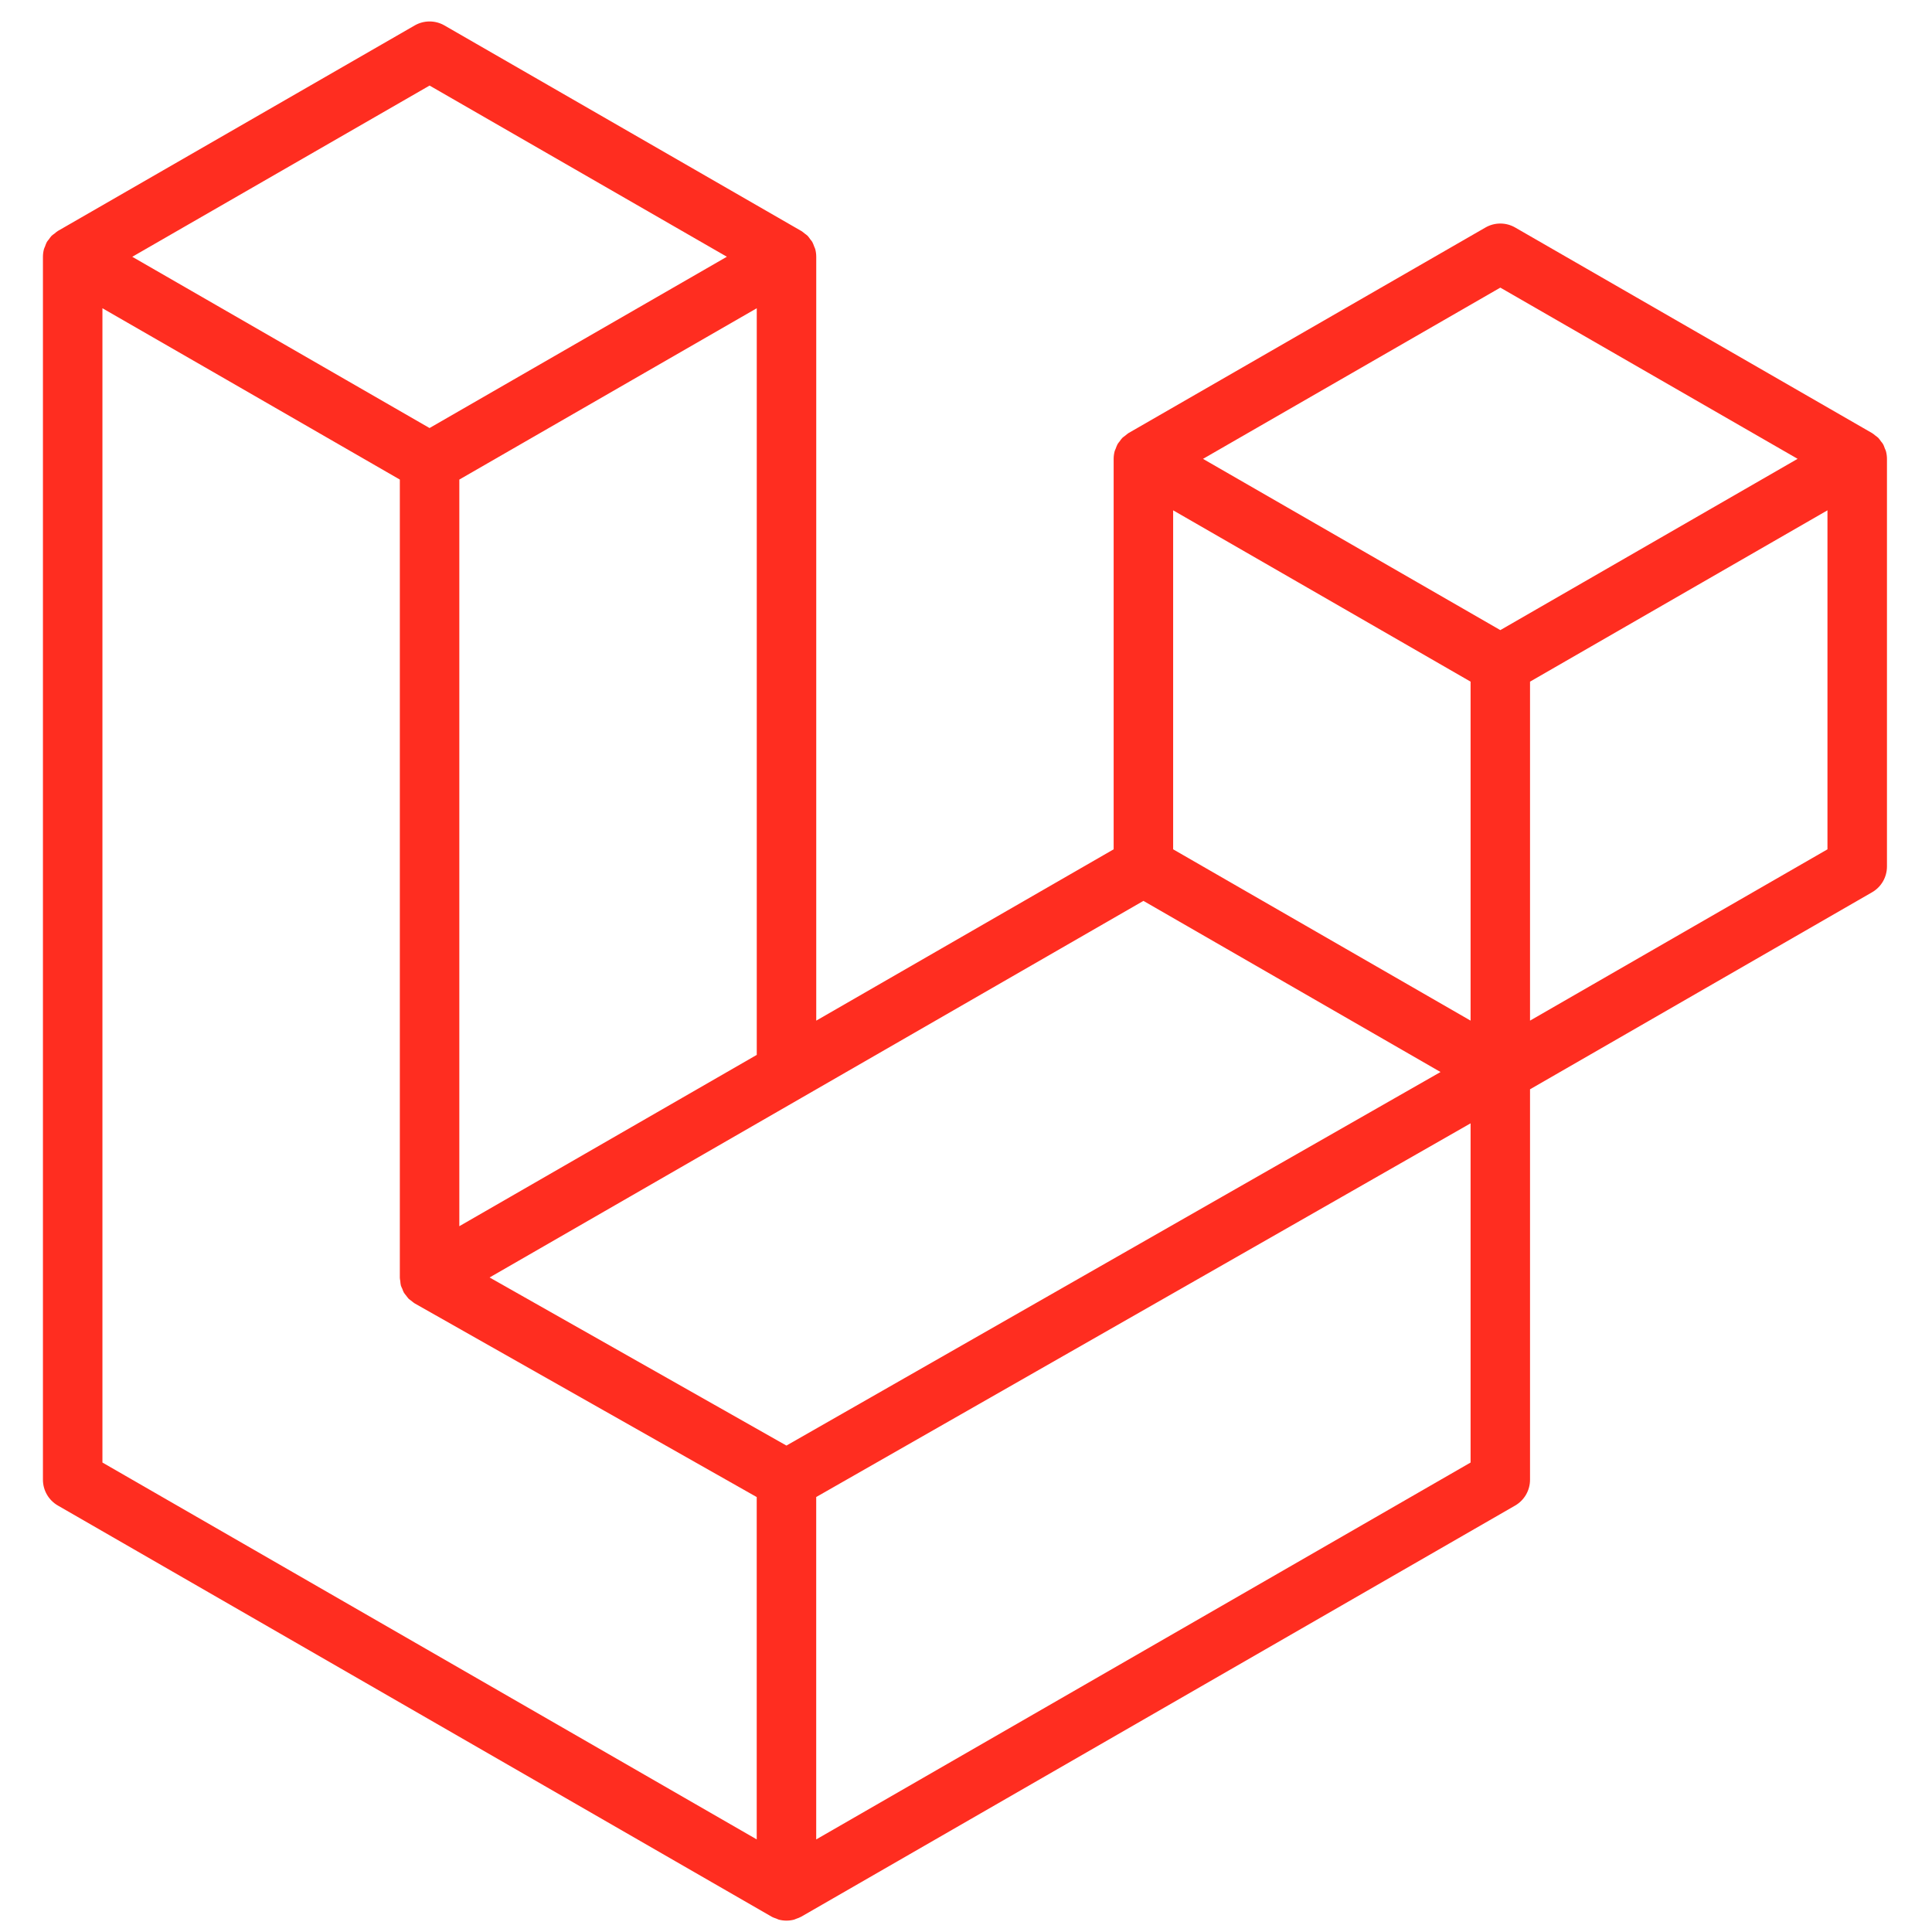
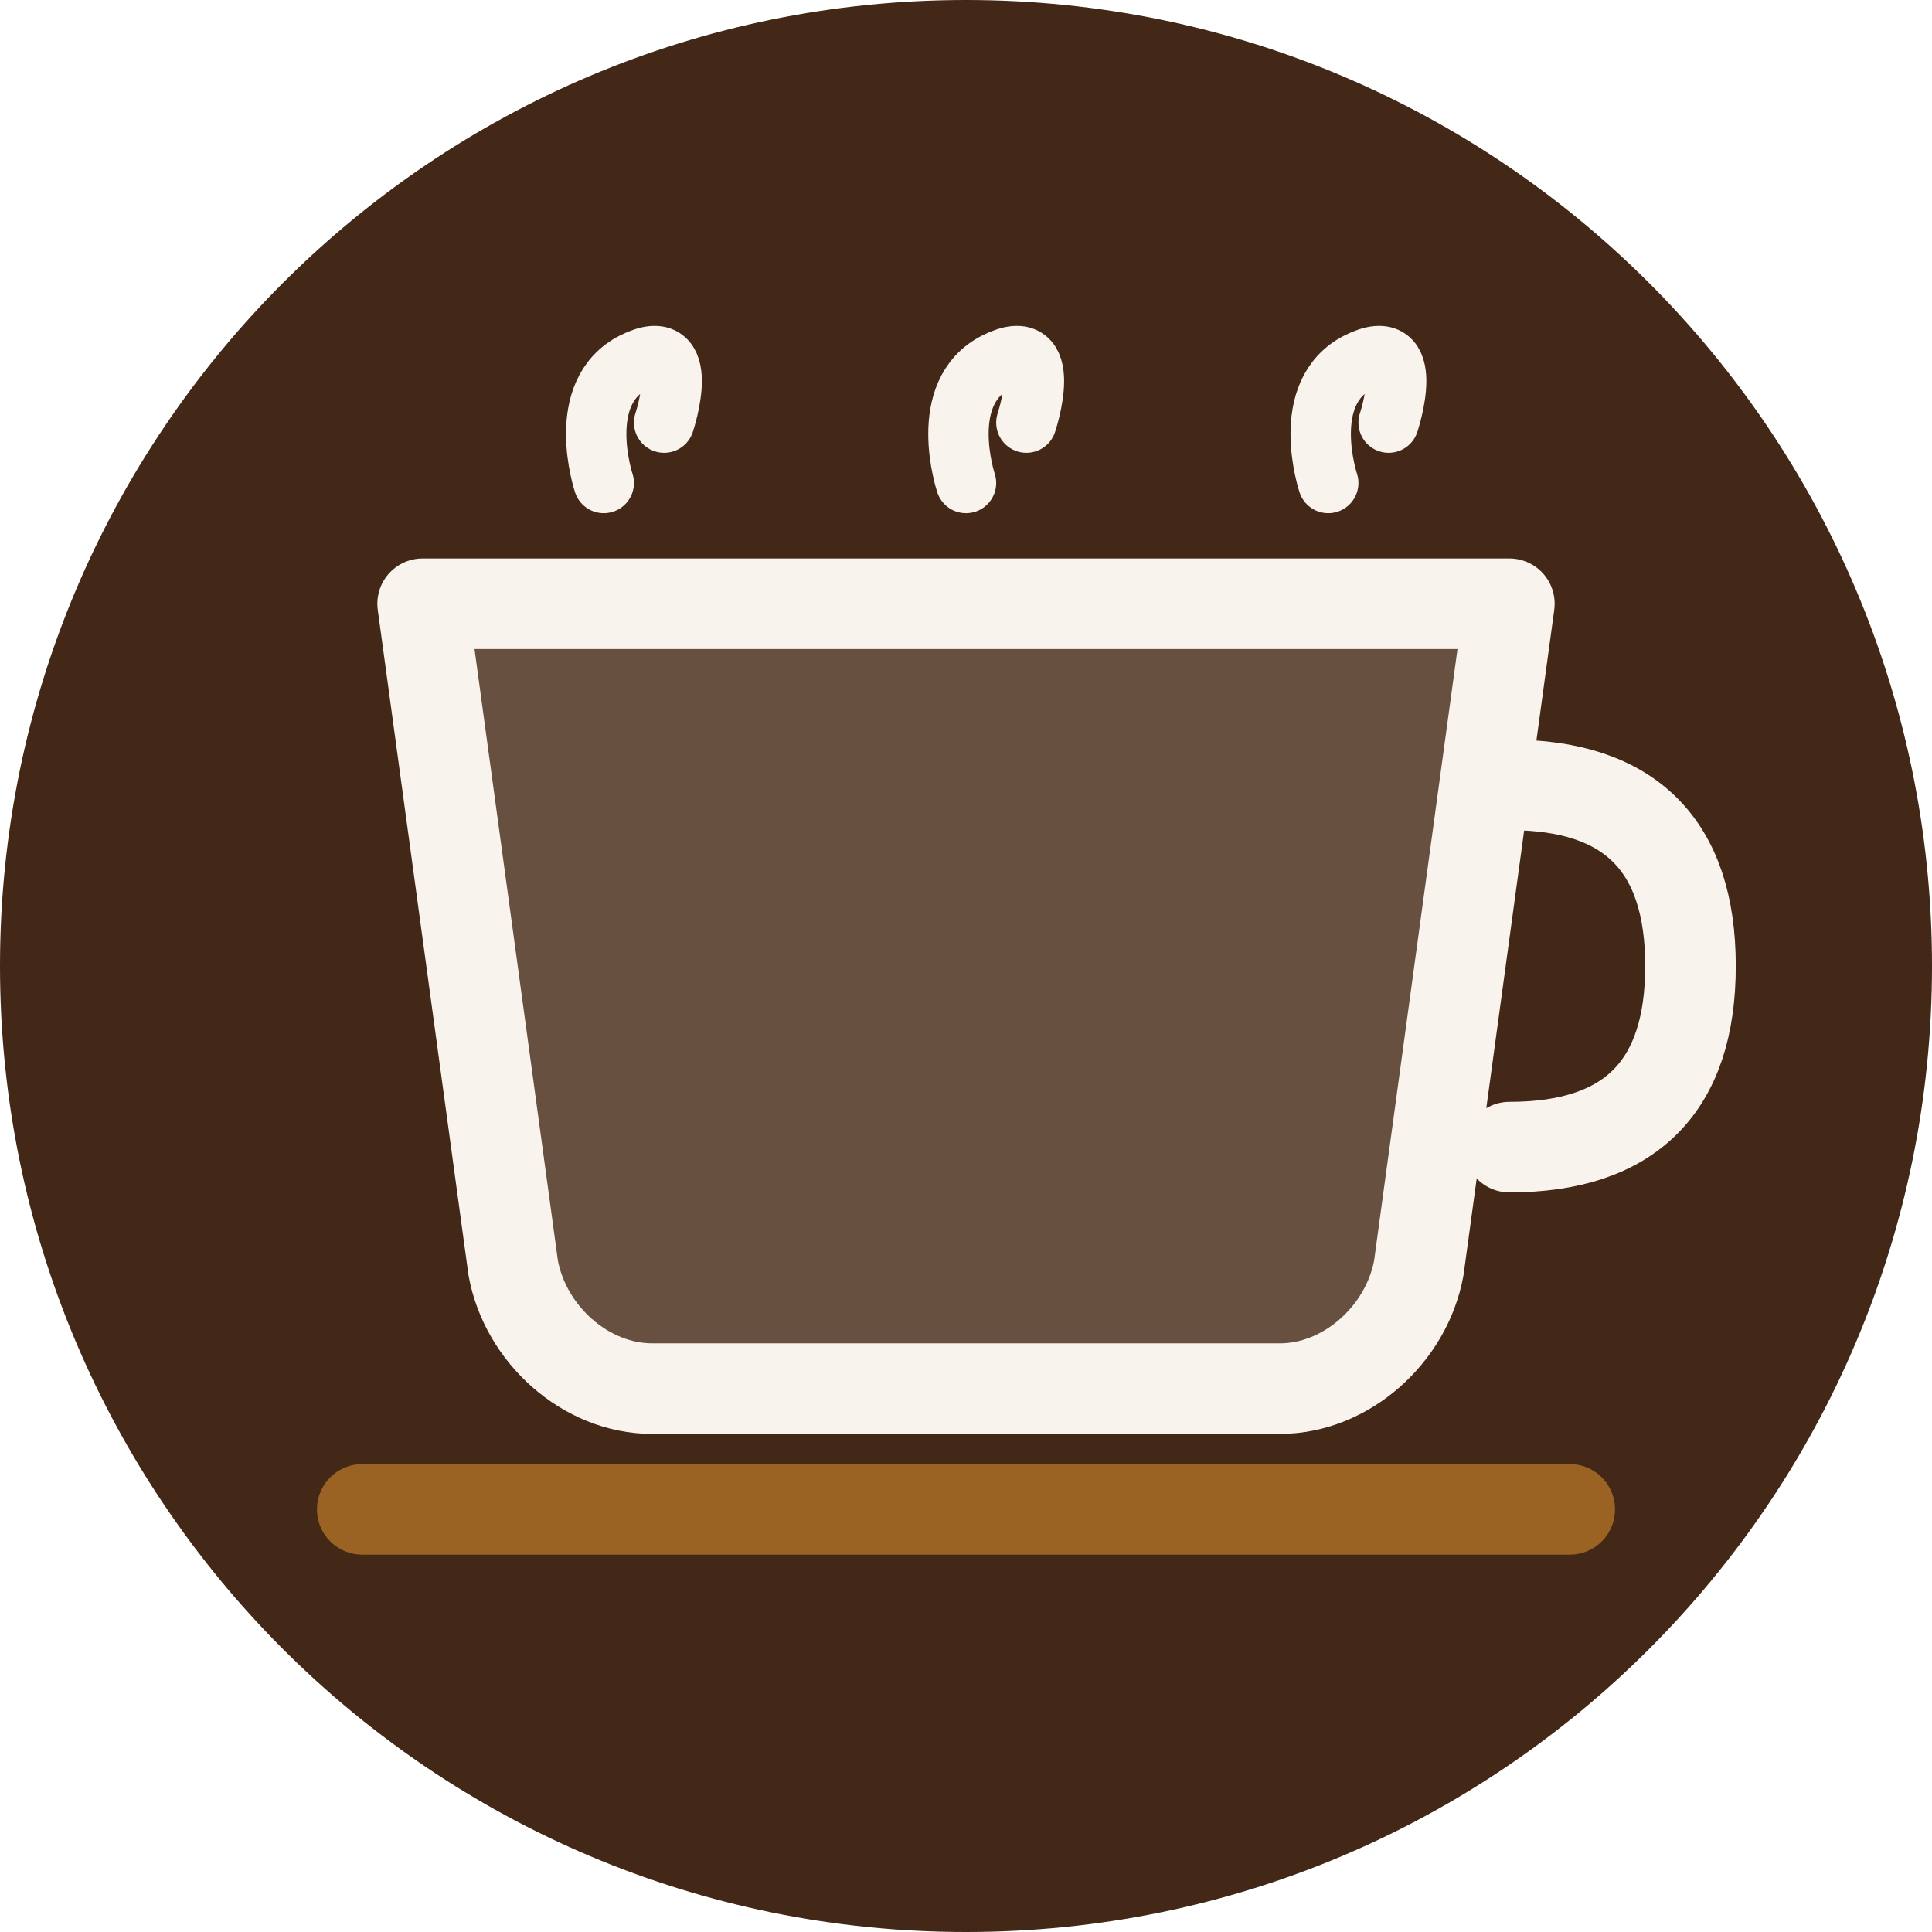
- <svg xmlns="http://www.w3.org/2000/svg" width="166" height="166" viewBox="0 0 166 166" fill="none">
-   <path fill-rule="evenodd" clip-rule="evenodd" d="M162.041 38.759C162.099 38.977 162.129 39.201 162.13 39.426V74.452C162.13 74.902 162.011 75.344 161.786 75.733C161.561 76.122 161.237 76.444 160.847 76.668L131.462 93.594V127.141C131.462 128.054 130.977 128.897 130.186 129.357L68.847 164.683C68.707 164.763 68.554 164.814 68.401 164.868C68.343 164.887 68.289 164.922 68.228 164.938C67.8 165.051 67.349 165.051 66.92 164.938C66.85 164.919 66.786 164.881 66.719 164.855C66.579 164.804 66.432 164.76 66.298 164.683L4.972 129.357C4.583 129.133 4.259 128.81 4.034 128.421C3.808 128.032 3.69 127.591 3.689 127.141L3.689 22.063C3.689 21.834 3.721 21.61 3.779 21.393C3.798 21.32 3.843 21.253 3.868 21.179C3.916 21.045 3.961 20.908 4.031 20.783C4.079 20.7 4.149 20.633 4.206 20.557C4.28 20.454 4.347 20.349 4.433 20.26C4.506 20.186 4.602 20.132 4.685 20.068C4.778 19.992 4.861 19.909 4.966 19.848L35.633 2.185C36.022 1.961 36.462 1.844 36.91 1.844C37.358 1.844 37.798 1.961 38.186 2.185L68.851 19.848H68.857C68.959 19.912 69.045 19.992 69.138 20.065C69.221 20.129 69.313 20.186 69.387 20.257C69.476 20.349 69.54 20.454 69.616 20.557C69.671 20.633 69.744 20.7 69.789 20.783C69.862 20.911 69.904 21.045 69.955 21.179C69.98 21.253 70.025 21.32 70.044 21.396C70.103 21.614 70.133 21.838 70.133 22.063V87.694L95.686 72.974V39.423C95.686 39.2 95.718 38.973 95.775 38.759C95.798 38.683 95.839 38.615 95.865 38.542C95.916 38.408 95.96 38.271 96.031 38.146C96.079 38.063 96.149 37.996 96.203 37.92C96.279 37.818 96.343 37.712 96.433 37.623C96.506 37.549 96.599 37.495 96.681 37.431C96.777 37.355 96.86 37.272 96.962 37.211L127.633 19.548C128.021 19.324 128.461 19.206 128.91 19.206C129.358 19.206 129.798 19.324 130.186 19.548L160.85 37.211C160.959 37.275 161.042 37.355 161.137 37.428C161.217 37.492 161.31 37.549 161.383 37.62C161.473 37.712 161.536 37.818 161.613 37.92C161.67 37.996 161.741 38.063 161.785 38.146C161.859 38.271 161.9 38.408 161.951 38.542C161.98 38.615 162.021 38.683 162.041 38.759ZM157.018 72.974V43.848L146.287 50.028L131.462 58.568V87.694L157.021 72.974H157.018ZM126.354 125.663V96.518L111.771 104.85L70.13 128.626V158.046L126.354 125.663ZM8.801 26.485V125.663L65.018 158.043V128.629L35.649 112L35.64 111.994L35.627 111.988C35.528 111.93 35.445 111.847 35.353 111.777C35.273 111.713 35.18 111.662 35.11 111.592L35.104 111.582C35.021 111.502 34.963 111.403 34.893 111.314C34.829 111.228 34.753 111.154 34.702 111.065L34.699 111.055C34.641 110.96 34.606 110.845 34.565 110.736C34.523 110.64 34.469 110.551 34.443 110.449C34.411 110.328 34.405 110.197 34.392 110.072C34.379 109.976 34.354 109.881 34.354 109.785V109.778V41.205L19.532 32.662L8.801 26.485ZM36.913 7.35L11.364 22.063L36.907 36.777L62.453 22.06L36.907 7.35H36.913ZM50.2 99.174L65.022 90.637V26.485L54.291 32.665L39.466 41.205V105.357L50.2 99.174ZM128.91 24.713L103.363 39.426L128.91 54.14L154.453 39.423L128.91 24.713ZM126.354 58.568L111.529 50.028L100.798 43.848V72.974L115.619 81.511L126.354 87.694V58.568ZM67.571 124.205L105.042 102.803L123.772 92.109L98.245 77.405L68.854 94.334L42.066 109.762L67.571 124.205Z" fill="#FF2D20" />
+ <svg xmlns="http://www.w3.org/2000/svg" viewBox="0 0 32 32">
+   <circle cx="16" cy="16" r="16" fill="#432717" />
+   <path d="M10 8 C10 8 9.5 6.5 10.5 6 C11.5 5.5 11 7 11 7" stroke="#F8F4ED" stroke-width="1" stroke-linecap="round" fill="none" />
+   <path d="M16 8 C16 8 15.5 6.5 16.5 6 C17.5 5.5 17 7 17 7" stroke="#F8F4ED" stroke-width="1" stroke-linecap="round" fill="none" />
+   <path d="M22 8 C22 8 21.5 6.5 22.5 6 C23.5 5.5 23 7 23 7" stroke="#F8F4ED" stroke-width="1" stroke-linecap="round" fill="none" />
+   <path d="M7 10 H25 L23.5 21 C23.3 22.1 22.3 23 21.2 23 H10.8 C9.7 23 8.7 22.1 8.5 21 Z" fill="#F8F4ED" opacity="0.2" />
+   <path d="M7 10 H25 L23.5 21 C23.3 22.1 22.3 23 21.2 23 H10.8 C9.7 23 8.7 22.1 8.5 21 Z" stroke="#F8F4ED" stroke-width="1.5" stroke-linejoin="round" fill="none" />
+   <path d="M25 13 C27 13 28 14 28 16 C28 18 27 19 25 19" stroke="#F8F4ED" stroke-width="1.5" stroke-linecap="round" fill="none" />
+   <path d="M6 25 H26" stroke="#9A6323" stroke-width="1.5" stroke-linecap="round" />
</svg>
